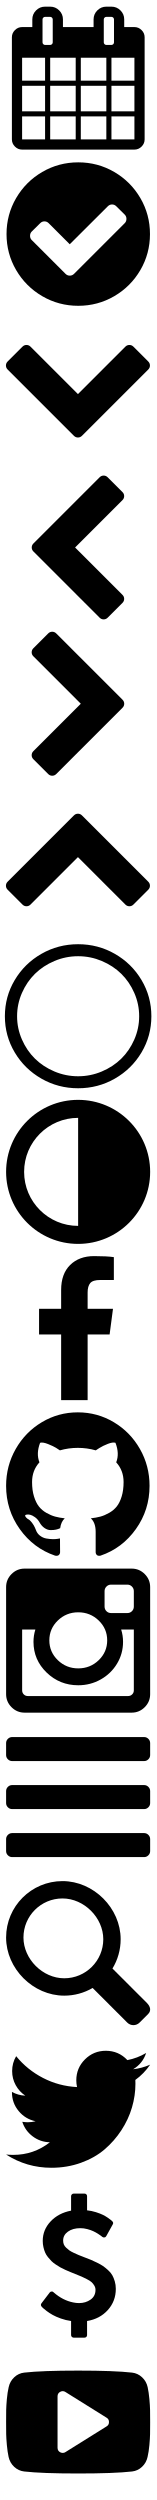
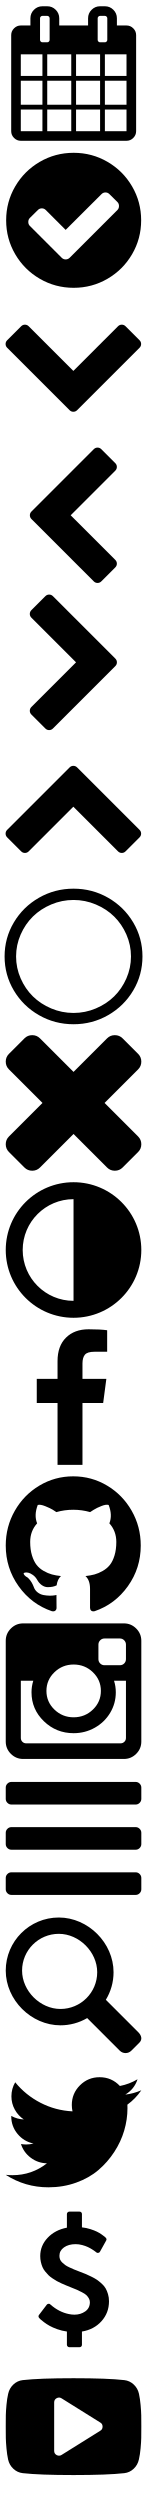
- <svg xmlns="http://www.w3.org/2000/svg" width="256" height="4096" viewBox="0 0 256 4096">
+ <svg xmlns="http://www.w3.org/2000/svg" width="256" height="4352" viewBox="0 0 256 4352">
  <svg width="256" height="256" viewBox="0 0 256 256" id="calendar">
    <path d="M36.216 228.371h37.64v-37.639h-37.64v37.64zm46.004 0h41.821v-37.639H82.22v37.64zm-46.004-46.003h37.64v-41.822h-37.64v41.822zm46.004 0h41.821v-41.822H82.22v41.822zm-46.004-50.186h37.64v-37.64h-37.64v37.64zm96.189 96.19h41.822v-37.64h-41.822v37.64zm-50.185-96.19h41.821v-37.64H82.22v37.64zm100.37 96.19h37.64v-37.64h-37.64v37.64zm-50.185-46.004h41.822v-41.822h-41.822v41.822zM86.4 69.45V31.81c0-1.132-.413-2.113-1.241-2.94-.828-.828-1.808-1.241-2.94-1.241h-8.365c-1.132 0-2.113.413-2.94 1.241-.828.828-1.241 1.808-1.241 2.94v37.64c0 1.132.413 2.113 1.241 2.94.828.827 1.808 1.241 2.94 1.241h8.365c1.132 0 2.113-.413 2.94-1.241.827-.828 1.241-1.808 1.241-2.94zm96.19 112.917h37.639v-41.822h-37.64v41.822zm-50.186-50.186h41.822v-37.64h-41.822v37.64zm50.186 0h37.639v-37.64h-37.64v37.64zm4.182-62.731V31.81c0-1.132-.414-2.113-1.242-2.94-.828-.828-1.808-1.241-2.94-1.241h-8.364c-1.133 0-2.114.413-2.94 1.241-.829.828-1.242 1.808-1.242 2.94v37.64c0 1.132.413 2.113 1.241 2.94.828.827 1.808 1.241 2.94 1.241h8.365c1.132 0 2.113-.413 2.94-1.241.827-.828 1.242-1.808 1.242-2.94zm50.186-8.365v167.285c0 4.531-1.656 8.451-4.967 11.762-3.31 3.311-7.231 4.967-11.762 4.967H36.216c-4.53 0-8.45-1.656-11.762-4.967-3.31-3.31-4.966-7.231-4.966-11.762V61.086c0-4.53 1.656-8.45 4.966-11.762 3.311-3.31 7.232-4.966 11.762-4.966h16.729V31.81c0-5.75 2.047-10.673 6.143-14.768 4.095-4.095 9.018-6.143 14.768-6.143h8.365c5.75 0 10.673 2.048 14.768 6.143 4.095 4.095 6.143 9.018 6.143 14.768v12.547h50.186V31.81c0-5.75 2.047-10.673 6.143-14.768 4.095-4.095 9.018-6.143 14.768-6.143h8.365c5.75 0 10.673 2.048 14.768 6.143 4.095 4.095 6.143 9.018 6.143 14.768v12.547h16.729c4.53 0 8.451 1.655 11.762 4.966 3.31 3.311 4.963 7.231 4.963 11.762z" fill="#000" fill-rule="nonzero" />
  </svg>
  <svg width="256" height="256" viewBox="0 0 256 256" id="check-circle" y="256">
    <path d="M207.162 102.722c0-2.857-.917-5.201-2.75-7.035l-13.925-13.77c-1.937-1.938-4.233-2.905-6.889-2.905-2.656 0-4.953.968-6.889 2.904l-62.431 62.277-34.584-34.583c-1.937-1.937-4.233-2.905-6.889-2.905-2.656 0-4.953.969-6.889 2.905l-13.924 13.77c-1.834 1.834-2.75 4.178-2.75 7.035 0 2.753.916 5.05 2.75 6.889l55.388 55.387c1.937 1.937 4.233 2.905 6.889 2.905 2.754 0 5.098-.969 7.035-2.905l83.082-83.081c1.834-1.835 2.75-4.13 2.75-6.89l.026.002zm38.559 24.788c0 21.319-5.253 40.981-15.758 58.987-10.506 18.005-24.76 32.26-42.766 42.766-18.006 10.505-37.668 15.758-58.986 15.758-21.319 0-40.981-5.253-58.987-15.758-18.005-10.506-32.26-24.76-42.766-42.766C15.953 168.49 10.7 148.829 10.7 127.51c0-21.318 5.253-40.98 15.758-58.986 10.506-18.005 24.76-32.26 42.766-42.766C87.23 15.253 106.892 10 128.211 10c21.318 0 40.98 5.253 58.986 15.758 18.005 10.506 32.261 24.76 42.766 42.766 10.505 18.006 15.758 37.668 15.758 58.986z" fill-rule="nonzero" fill="#000" />
  </svg>
  <svg width="256" height="256" viewBox="0 0 256 256" id="chevron-down" y="512">
    <path d="M121.113 202.031L12.517 93.436c-1.853-1.854-2.78-4.05-2.78-6.587s.927-4.731 2.78-6.586l24.295-24.295c1.854-1.854 4.05-2.781 6.587-2.781s4.732.927 6.586 2.78l77.714 77.717 77.715-77.715c1.853-1.854 4.05-2.781 6.586-2.781 2.537 0 4.732.927 6.587 2.78l24.295 24.296c1.853 1.854 2.78 4.05 2.78 6.586 0 2.537-.927 4.732-2.78 6.587L134.285 202.03c-1.853 1.854-4.049 2.781-6.586 2.781s-4.732-.927-6.586-2.78z" fill-rule="nonzero" fill="#000" />
  </svg>
  <svg width="256" height="256" viewBox="0 0 256 256" id="chevron-left" y="768">
    <path d="M200.656 51.384L123.04 129l77.616 77.616c1.852 1.852 2.777 4.045 2.777 6.578 0 2.533-.925 4.726-2.777 6.578l-24.264 24.264c-1.852 1.852-4.045 2.777-6.578 2.777-2.534 0-4.726-.925-6.577-2.777L54.776 135.578C52.927 133.726 52 131.534 52 129c0-2.534.925-4.726 2.777-6.578L163.236 13.964c1.851-1.852 4.044-2.777 6.577-2.777 2.534 0 4.726.925 6.578 2.777l24.264 24.264c1.852 1.852 2.777 4.045 2.777 6.578 0 2.533-.924 4.726-2.776 6.578z" fill="#000" fill-rule="nonzero" />
  </svg>
  <svg width="256" height="256" viewBox="0 0 256 256" id="chevron-right" y="1024">
    <path d="M200.731 135.586L92.136 244.182c-1.854 1.853-4.05 2.78-6.587 2.78s-4.731-.927-6.586-2.78l-24.295-24.295c-1.854-1.854-2.781-4.05-2.781-6.587s.927-4.732 2.78-6.586L132.385 129 54.669 51.285c-1.854-1.853-2.781-4.05-2.781-6.586 0-2.537.927-4.732 2.78-6.587l24.296-24.295c1.854-1.853 4.05-2.78 6.586-2.78 2.537 0 4.732.927 6.587 2.78L200.73 122.414c1.854 1.853 2.781 4.049 2.781 6.586s-.927 4.732-2.78 6.586z" fill="#000" fill-rule="nonzero" />
  </svg>
  <svg width="256" height="256" viewBox="0 0 256 256" id="chevron-up" y="1280">
    <path d="M134.286 55.968l108.596 108.595c1.853 1.854 2.78 4.05 2.78 6.587s-.927 4.731-2.78 6.586l-24.295 24.295c-1.854 1.854-4.05 2.781-6.587 2.781s-4.732-.927-6.586-2.78L127.7 124.314 49.985 202.03c-1.853 1.854-4.05 2.781-6.586 2.781-2.537 0-4.732-.927-6.587-2.78l-24.295-24.296c-1.853-1.854-2.78-4.05-2.78-6.586 0-2.537.927-4.732 2.78-6.587L121.114 55.968c1.853-1.854 4.049-2.781 6.586-2.781s4.732.927 6.586 2.78z" fill-rule="nonzero" fill="#000" />
  </svg>
  <svg width="256" height="256" viewBox="0 0 256 256" id="circle-thin" y="1536">
    <path d="M128 30.669c-13.545 0-26.483 2.61-38.827 7.84-12.345 5.221-22.972 12.213-31.875 20.974-8.91 8.762-16.013 19.205-21.33 31.344-5.31 12.14-7.973 24.868-7.973 38.18 0 13.32 2.655 26.041 7.973 38.18 5.31 12.14 12.42 22.59 21.33 31.344 8.91 8.762 19.53 15.747 31.875 20.975 12.345 5.221 25.29 7.84 38.827 7.84 13.545 0 26.483-2.61 38.827-7.84 12.345-5.221 22.972-12.213 31.875-20.975 8.91-8.761 16.013-19.204 21.33-31.343 5.31-12.14 7.972-24.869 7.972-38.181 0-13.32-2.655-26.04-7.972-38.18-5.31-12.14-12.42-22.59-21.33-31.344-8.91-8.761-19.53-15.746-31.875-20.974-12.344-5.222-25.289-7.84-38.827-7.84zM248 129c0 21.41-5.363 41.153-16.095 59.228-10.732 18.076-25.29 32.391-43.672 42.945C169.851 241.727 149.772 247 128 247s-41.85-5.274-60.232-15.827c-18.382-10.553-32.94-24.868-43.673-42.945C13.362 170.152 8 150.41 8 129c0-21.41 5.363-41.153 16.095-59.23 10.732-18.076 25.29-32.39 43.673-42.943C86.151 16.274 106.228 11 128 11s41.85 5.273 60.233 15.827c18.383 10.554 32.94 24.868 43.672 42.944C242.637 87.847 248 107.59 248 129z" fill="#000" fill-rule="nonzero" />
  </svg>
-   <svg width="256" height="256" viewBox="0 0 256 256" id="contrast" y="1792">
+   <svg width="256" height="256" viewBox="0 0 256 256" id="close" y="1792">
+     <path d="M246 199.912c0 5.298-1.854 9.8-5.562 13.509l-27.017 27.017c-3.708 3.708-8.211 5.562-13.509 5.562-5.297 0-9.8-1.854-13.508-5.562L128 182.034l-58.404 58.404C65.888 244.146 61.385 246 56.088 246c-5.298 0-9.8-1.854-13.509-5.562L15.562 213.42C11.854 209.713 10 205.21 10 199.912c0-5.297 1.854-9.8 5.562-13.508L73.966 128 15.562 69.596C11.854 65.888 10 61.385 10 56.088c0-5.298 1.854-9.8 5.562-13.509L42.58 15.562C46.287 11.854 50.79 10 56.088 10c5.297 0 9.8 1.854 13.508 5.562L128 73.966l58.404-58.404c3.708-3.708 8.211-5.562 13.508-5.562 5.298 0 9.8 1.854 13.509 5.562l27.017 27.017C244.146 46.287 246 50.79 246 56.088c0 5.297-1.854 9.8-5.562 13.508L182.034 128l58.404 58.404c3.708 3.708 5.562 8.211 5.562 13.508z" fill-rule="nonzero" fill="#000" />
+   </svg>
+   <svg width="256" height="256" viewBox="0 0 256 256" id="contrast" y="2048">
    <path d="M128 10c65.173 0 118 52.827 118 118s-52.827 118-118 118S10 193.173 10 128 62.827 10 128 10zM39.5 128c0 48.874 39.626 88.5 88.5 88.5v-177c-48.874 0-88.5 39.626-88.5 88.5z" fill="#000" fill-rule="nonzero" />
  </svg>
-   <svg width="256" height="256" viewBox="0 0 256 256" id="facebook" y="2048">
+   <svg width="256" height="256" viewBox="0 0 256 256" id="facebook" y="2304">
    <path d="M186.538 11.702v37.442h-22.266c-8.132 0-13.616 1.702-16.452 5.106-2.837 3.404-4.255 8.51-4.255 15.317v26.806h41.555l-5.531 41.98h-36.024V246h-43.4V138.353H64v-41.98h36.166V65.454c0-17.586 4.917-31.225 14.75-40.917C124.749 14.846 137.845 10 154.202 10c13.899 0 24.678.567 32.336 1.702z" fill="#000" fill-rule="nonzero" />
  </svg>
-   <svg width="256" height="256" viewBox="0 0 256 256" id="github" y="2304">
+   <svg width="256" height="256" viewBox="0 0 256 256" id="github" y="2560">
    <path d="M245.02 130.453c0 26.245-7.471 49.849-22.415 70.814-14.945 20.965-34.249 35.472-57.914 43.523-2.754.523-4.77.156-6.044-1.098-1.275-1.255-1.913-2.823-1.913-4.705v-33.093c0-10.142-2.652-17.566-7.956-22.271 5.815-.628 11.042-1.57 15.684-2.824 4.641-1.254 9.435-3.293 14.383-6.116 4.947-2.823 9.078-6.3 12.393-10.43 3.315-4.13 6.019-9.62 8.11-16.468 2.09-6.85 3.136-14.717 3.136-23.605 0-12.652-4.03-23.422-12.088-32.31 3.774-9.515 3.367-20.18-1.224-31.995-2.856-.94-6.987-.366-12.393 1.726-5.407 2.091-10.099 4.39-14.076 6.9l-5.815 3.765c-9.487-2.719-19.28-4.078-29.378-4.078-10.098 0-19.89 1.36-29.377 4.078-1.633-1.15-3.8-2.562-6.503-4.234-2.704-1.673-6.962-3.686-12.777-6.039-5.815-2.352-10.2-3.058-13.159-2.117-4.488 11.816-4.845 22.481-1.071 31.995-8.059 8.888-12.088 19.658-12.088 32.31 0 8.888 1.046 16.73 3.136 23.525 2.091 6.797 4.77 12.286 8.033 16.469 3.264 4.182 7.37 7.685 12.317 10.508 4.947 2.823 9.742 4.862 14.384 6.116 4.641 1.255 9.868 2.196 15.683 2.824-4.08 3.764-6.58 9.149-7.497 16.154a29.787 29.787 0 0 1-6.885 2.352c-2.448.522-5.356.785-8.721.785-3.366 0-6.707-1.124-10.022-3.372-3.315-2.248-6.146-5.515-8.492-9.802-1.938-3.346-4.412-6.065-7.42-8.155-3.01-2.092-5.535-3.346-7.574-3.765l-3.06-.47c-2.143 0-3.622.235-4.438.706-.815.47-1.07 1.072-.764 1.804.305.732.764 1.464 1.377 2.196.612.731 1.274 1.359 1.988 1.882l1.072.784c2.244 1.046 4.462 3.032 6.656 5.96 2.193 2.928 3.8 5.593 4.82 7.999l1.53 3.607c1.325 3.973 3.57 7.189 6.731 9.646 3.163 2.457 6.58 4.025 10.252 4.705 3.672.68 7.217 1.046 10.634 1.098 3.417.052 6.248-.13 8.492-.55l3.52-.627c0 3.973.025 8.626.076 13.959.05 5.333.076 8.155.076 8.47 0 1.882-.663 3.45-1.989 4.705-1.325 1.254-3.366 1.62-6.12 1.098-23.666-8.052-42.97-22.56-57.914-43.523C17.472 180.305 10 156.698 10 130.453c0-21.853 5.254-42.007 15.76-60.462 10.507-18.455 24.761-33.066 42.766-43.836C86.531 15.385 106.191 10 127.51 10c21.32 0 40.981 5.385 58.985 16.155 18.003 10.77 32.26 25.382 42.766 43.837 10.506 18.455 15.76 38.608 15.76 60.461z" fill="#000" fill-rule="nonzero" />
  </svg>
-   <svg width="256" height="256" viewBox="0 0 256 256" id="instagram" y="2560">
+   <svg width="256" height="256" viewBox="0 0 256 256" id="instagram" y="2816">
    <path d="M219.266 209.432V109.87h-20.743c2.049 6.453 3.073 13.162 3.073 20.127 0 12.907-3.277 24.814-9.833 35.723-6.556 10.909-15.467 19.539-26.734 25.89-11.268 6.35-23.56 9.525-36.875 9.525-20.18 0-37.439-6.94-51.779-20.819-14.34-13.879-21.51-30.652-21.51-50.319 0-6.965 1.024-13.674 3.072-20.127H36.273v99.562c0 2.663.897 4.891 2.69 6.684 1.792 1.792 4.02 2.689 6.683 2.689h164.247c2.561 0 4.763-.897 6.607-2.69 1.844-1.792 2.766-4.02 2.766-6.683zM175.63 127.54c0-12.701-4.635-23.533-13.905-32.496-9.27-8.963-20.46-13.444-33.571-13.444-13.009 0-24.148 4.481-33.418 13.444-9.27 8.963-13.905 19.795-13.905 32.496s4.635 23.533 13.905 32.496c9.27 8.963 20.409 13.444 33.418 13.444 13.11 0 24.301-4.481 33.571-13.444 9.27-8.963 13.905-19.795 13.905-32.496zm43.636-55.312V46.875c0-2.868-1.025-5.352-3.073-7.452-2.049-2.1-4.558-3.15-7.529-3.15H181.93c-2.97 0-5.48 1.05-7.529 3.15-2.049 2.1-3.073 4.584-3.073 7.452v25.352c0 2.97 1.024 5.48 3.073 7.528 2.049 2.049 4.558 3.073 7.529 3.073h26.734c2.97 0 5.48-1.024 7.529-3.073 2.048-2.048 3.073-4.558 3.073-7.528zM246 40.268v175.464c0 8.297-2.97 15.416-8.911 21.357-5.941 5.94-13.06 8.911-21.357 8.911H40.268c-8.297 0-15.416-2.97-21.357-8.911-5.94-5.941-8.911-13.06-8.911-21.357V40.268c0-8.297 2.97-15.416 8.911-21.357C24.852 12.971 31.971 10 40.268 10h175.464c8.297 0 15.416 2.97 21.357 8.911 5.94 5.941 8.911 13.06 8.911 21.357z" fill="#000" fill-rule="nonzero" />
  </svg>
-   <svg width="256" height="256" viewBox="0 0 256 256" id="menu" y="2816">
+   <svg width="256" height="256" viewBox="0 0 256 256" id="menu" y="3072">
    <path d="M246 197.167v19.666c0 2.664-.973 4.968-2.92 6.914-1.945 1.947-4.25 2.92-6.913 2.92H19.833c-2.663 0-4.968-.973-6.914-2.92-1.946-1.946-2.919-4.25-2.919-6.914v-19.666c0-2.664.973-4.968 2.92-6.914 1.945-1.947 4.25-2.92 6.913-2.92h216.334c2.663 0 4.968.973 6.914 2.92 1.946 1.946 2.919 4.25 2.919 6.914zm0-78.667v19.667c0 2.663-.973 4.968-2.92 6.914-1.945 1.946-4.25 2.919-6.913 2.919H19.833c-2.663 0-4.968-.973-6.914-2.92-1.946-1.945-2.919-4.25-2.919-6.913V118.5c0-2.663.973-4.968 2.92-6.914 1.945-1.946 4.25-2.92 6.913-2.92h216.334c2.663 0 4.968.974 6.914 2.92 1.946 1.946 2.919 4.25 2.919 6.914zm0-78.667V59.5c0 2.663-.973 4.968-2.92 6.914-1.945 1.946-4.25 2.92-6.913 2.92H19.833c-2.663 0-4.968-.974-6.914-2.92C10.973 64.468 10 62.164 10 59.5V39.833c0-2.663.973-4.968 2.92-6.914C14.864 30.973 17.17 30 19.832 30h216.334c2.663 0 4.968.973 6.914 2.92 1.946 1.945 2.919 4.25 2.919 6.913z" fill-rule="nonzero" fill="#000" />
  </svg>
-   <svg width="256" height="256" viewBox="0 0 256 256" id="search" y="3072">
+   <svg width="256" height="256" viewBox="0 0 256 256" id="search" y="3328">
    <path d="M240.698 209.667l-56.442-56.442c8.514-13.994 13.415-30.396 13.415-47.975 0-51.028-44.231-95.25-95.268-95.25C51.375 10 10 51.375 10 102.403c0 51.037 44.213 95.268 95.25 95.268a91.88 91.88 0 0 0 46.528-12.594l56.74 56.76c5.574 5.555 14.564 5.555 20.11 0l14.087-14.068c5.545-5.555 3.528-12.547-2.017-18.093v-.009zM38.436 102.393c0-35.325 28.632-63.976 63.957-63.976 35.344 0 66.823 31.489 66.823 66.823 0 35.335-28.631 63.976-63.976 63.976-35.344 0-66.813-31.488-66.813-66.823h.009z" fill-rule="nonzero" fill="#000" />
  </svg>
-   <svg width="256" height="256" viewBox="0 0 256 256" id="twitter" y="3328">
+   <svg width="256" height="256" viewBox="0 0 256 256" id="twitter" y="3584">
    <path d="M246 54.761c-6.689 9.784-14.775 18.12-24.259 25.008.1 1.398.15 3.494.15 6.29 0 12.977-1.897 25.93-5.69 38.859-3.794 12.928-9.56 25.332-17.296 37.211-7.737 11.88-16.946 22.387-27.628 31.522-10.682 9.135-23.56 16.422-38.635 21.863-15.074 5.44-31.197 8.161-48.368 8.161-27.054 0-51.812-7.238-74.274-21.713 3.494.4 7.387.599 11.68.599 22.462 0 42.478-6.888 60.048-20.665-10.482-.2-19.866-3.42-28.152-9.659-8.286-6.24-13.976-14.2-17.07-23.884 3.293.499 6.338.749 9.134.749 4.292 0 8.535-.55 12.728-1.648-11.181-2.296-20.44-7.861-27.778-16.696-7.337-8.835-11.006-19.093-11.006-30.773v-.6c6.788 3.794 14.076 5.84 21.863 6.14-6.59-4.392-11.83-10.132-15.724-17.22-3.893-7.088-5.84-14.775-5.84-23.061 0-8.785 2.197-16.922 6.59-24.409 12.079 14.875 26.779 26.78 44.1 35.714 17.32 8.935 35.864 13.902 55.63 14.9-.799-3.793-1.198-7.487-1.198-11.081 0-13.377 4.717-24.783 14.151-34.217C148.59 36.717 159.996 32 173.373 32c13.976 0 25.756 5.091 35.34 15.274 10.882-2.096 21.114-5.99 30.698-11.68-3.694 11.48-10.782 20.365-21.264 26.655 9.284-.999 18.569-3.494 27.853-7.488z" fill="#000" fill-rule="nonzero" />
  </svg>
-   <svg width="256" height="256" viewBox="0 0 256 256" id="usd" y="3584">
+   <svg width="256" height="256" viewBox="0 0 256 256" id="usd" y="3840">
    <path d="M189.745 166.06c0 13.433-4.363 25-13.09 34.702-8.726 9.702-20.062 15.694-34.007 17.977v23.047c0 1.229-.394 2.239-1.184 3.029-.789.79-1.798 1.185-3.025 1.185h-17.76c-1.14 0-2.127-.417-2.96-1.251-.834-.834-1.25-1.822-1.25-2.963v-23.047a82.844 82.844 0 0 1-16.773-4.083c-5.394-1.931-9.845-3.885-13.353-5.86-3.508-1.976-6.753-4.083-9.735-6.322-2.982-2.239-5.021-3.885-6.118-4.938-1.096-1.054-1.863-1.844-2.302-2.37-1.49-1.845-1.579-3.644-.263-5.4l13.55-17.78c.614-.877 1.623-1.404 3.026-1.58 1.315-.175 2.368.22 3.157 1.186l.263.263c9.91 8.692 20.567 14.18 31.968 16.462a45.898 45.898 0 0 0 9.735 1.054c7.104 0 13.353-1.888 18.747-5.663 5.394-3.776 8.09-9.131 8.09-16.067 0-2.459-.657-4.785-1.973-6.98-1.315-2.195-2.784-4.039-4.407-5.532-1.622-1.492-4.188-3.138-7.696-4.938-3.508-1.8-6.402-3.205-8.682-4.214-2.28-1.01-5.789-2.437-10.525-4.28-3.42-1.405-6.117-2.503-8.09-3.293-1.974-.79-4.67-1.953-8.091-3.49-3.42-1.536-6.161-2.897-8.222-4.083-2.061-1.185-4.539-2.743-7.433-4.675-2.894-1.931-5.24-3.797-7.038-5.597-1.798-1.8-3.706-3.95-5.723-6.453-2.017-2.502-3.574-5.048-4.67-7.638-1.097-2.59-2.017-5.51-2.763-8.758-.745-3.249-1.118-6.673-1.118-10.272 0-12.117 4.297-22.74 12.892-31.871 8.595-9.131 19.777-15.013 33.547-17.647V14.214c0-1.141.416-2.129 1.25-2.963.833-.834 1.82-1.251 2.96-1.251h17.76c1.227 0 2.236.395 3.025 1.185.79.79 1.184 1.8 1.184 3.03v23.178c5 .527 9.845 1.536 14.537 3.029 4.692 1.492 8.507 2.963 11.445 4.412a63.34 63.34 0 0 1 8.354 4.938c2.631 1.844 4.341 3.117 5.13 3.82.79.702 1.448 1.316 1.974 1.843 1.491 1.58 1.71 3.249.658 5.005L174.09 79.667c-.702 1.317-1.71 2.02-3.026 2.108-1.228.263-2.412-.044-3.552-.922-.263-.264-.899-.79-1.907-1.58-1.009-.79-2.72-1.954-5.131-3.49a67.87 67.87 0 0 0-7.696-4.215c-2.719-1.273-5.986-2.414-9.8-3.424-3.816-1.01-7.565-1.515-11.249-1.515-8.332 0-15.129 1.888-20.39 5.663-5.263 3.776-7.894 8.648-7.894 14.619 0 2.282.373 4.39 1.118 6.321.746 1.932 2.04 3.753 3.881 5.466 1.842 1.712 3.574 3.16 5.196 4.346 1.623 1.185 4.079 2.546 7.367 4.082 3.29 1.537 5.942 2.722 7.96 3.556 2.017.834 5.086 2.041 9.208 3.622 4.649 1.756 8.2 3.138 10.656 4.148 2.456 1.01 5.789 2.546 9.999 4.61 4.21 2.063 7.52 3.928 9.932 5.596 2.412 1.669 5.13 3.864 8.156 6.585 3.026 2.722 5.35 5.51 6.973 8.363 1.622 2.853 3.004 6.212 4.144 10.075 1.14 3.863 1.71 7.99 1.71 12.38z" fill-rule="nonzero" fill="#000" />
  </svg>
-   <svg width="256" height="256" viewBox="0 0 256 256" id="youtube" y="3840">
+   <svg width="256" height="256" viewBox="0 0 256 256" id="youtube" y="4096">
    <path d="M178.571 128.286c0-3.249-1.317-5.62-3.95-7.112l-67.429-42.143c-2.722-1.756-5.575-1.844-8.56-.263-2.898 1.58-4.346 4.039-4.346 7.375v84.286c0 3.336 1.448 5.794 4.346 7.375 1.404.702 2.765 1.053 4.082 1.053 1.756 0 3.249-.439 4.478-1.317l67.429-42.143c2.633-1.492 3.95-3.863 3.95-7.111zm67.429 0c0 8.428-.044 15.013-.132 19.754-.087 4.741-.46 10.733-1.12 17.977-.658 7.243-1.645 13.718-2.962 19.425-1.405 6.41-4.434 11.809-9.087 16.199-4.654 4.39-10.097 6.936-16.33 7.638-19.492 2.195-48.948 3.292-88.369 3.292s-68.877-1.097-88.368-3.292c-6.234-.702-11.7-3.248-16.397-7.638-4.697-4.39-7.748-9.79-9.152-16.199-1.23-5.707-2.173-12.182-2.832-19.425-.658-7.244-1.032-13.236-1.12-17.977-.087-4.74-.131-11.326-.131-19.754 0-8.429.044-15.014.132-19.755.087-4.74.46-10.733 1.12-17.976.658-7.244 1.645-13.719 2.962-19.426 1.405-6.409 4.434-11.808 9.087-16.198 4.654-4.39 10.097-6.936 16.33-7.639C59.124 45.097 88.58 44 128 44s68.877 1.097 88.368 3.292c6.234.703 11.7 3.249 16.397 7.639 4.697 4.39 7.748 9.79 9.152 16.198 1.23 5.707 2.173 12.182 2.832 19.426.658 7.243 1.032 13.235 1.12 17.976.087 4.741.131 11.326.131 19.755z" fill="#000" fill-rule="nonzero" />
  </svg>
</svg>
